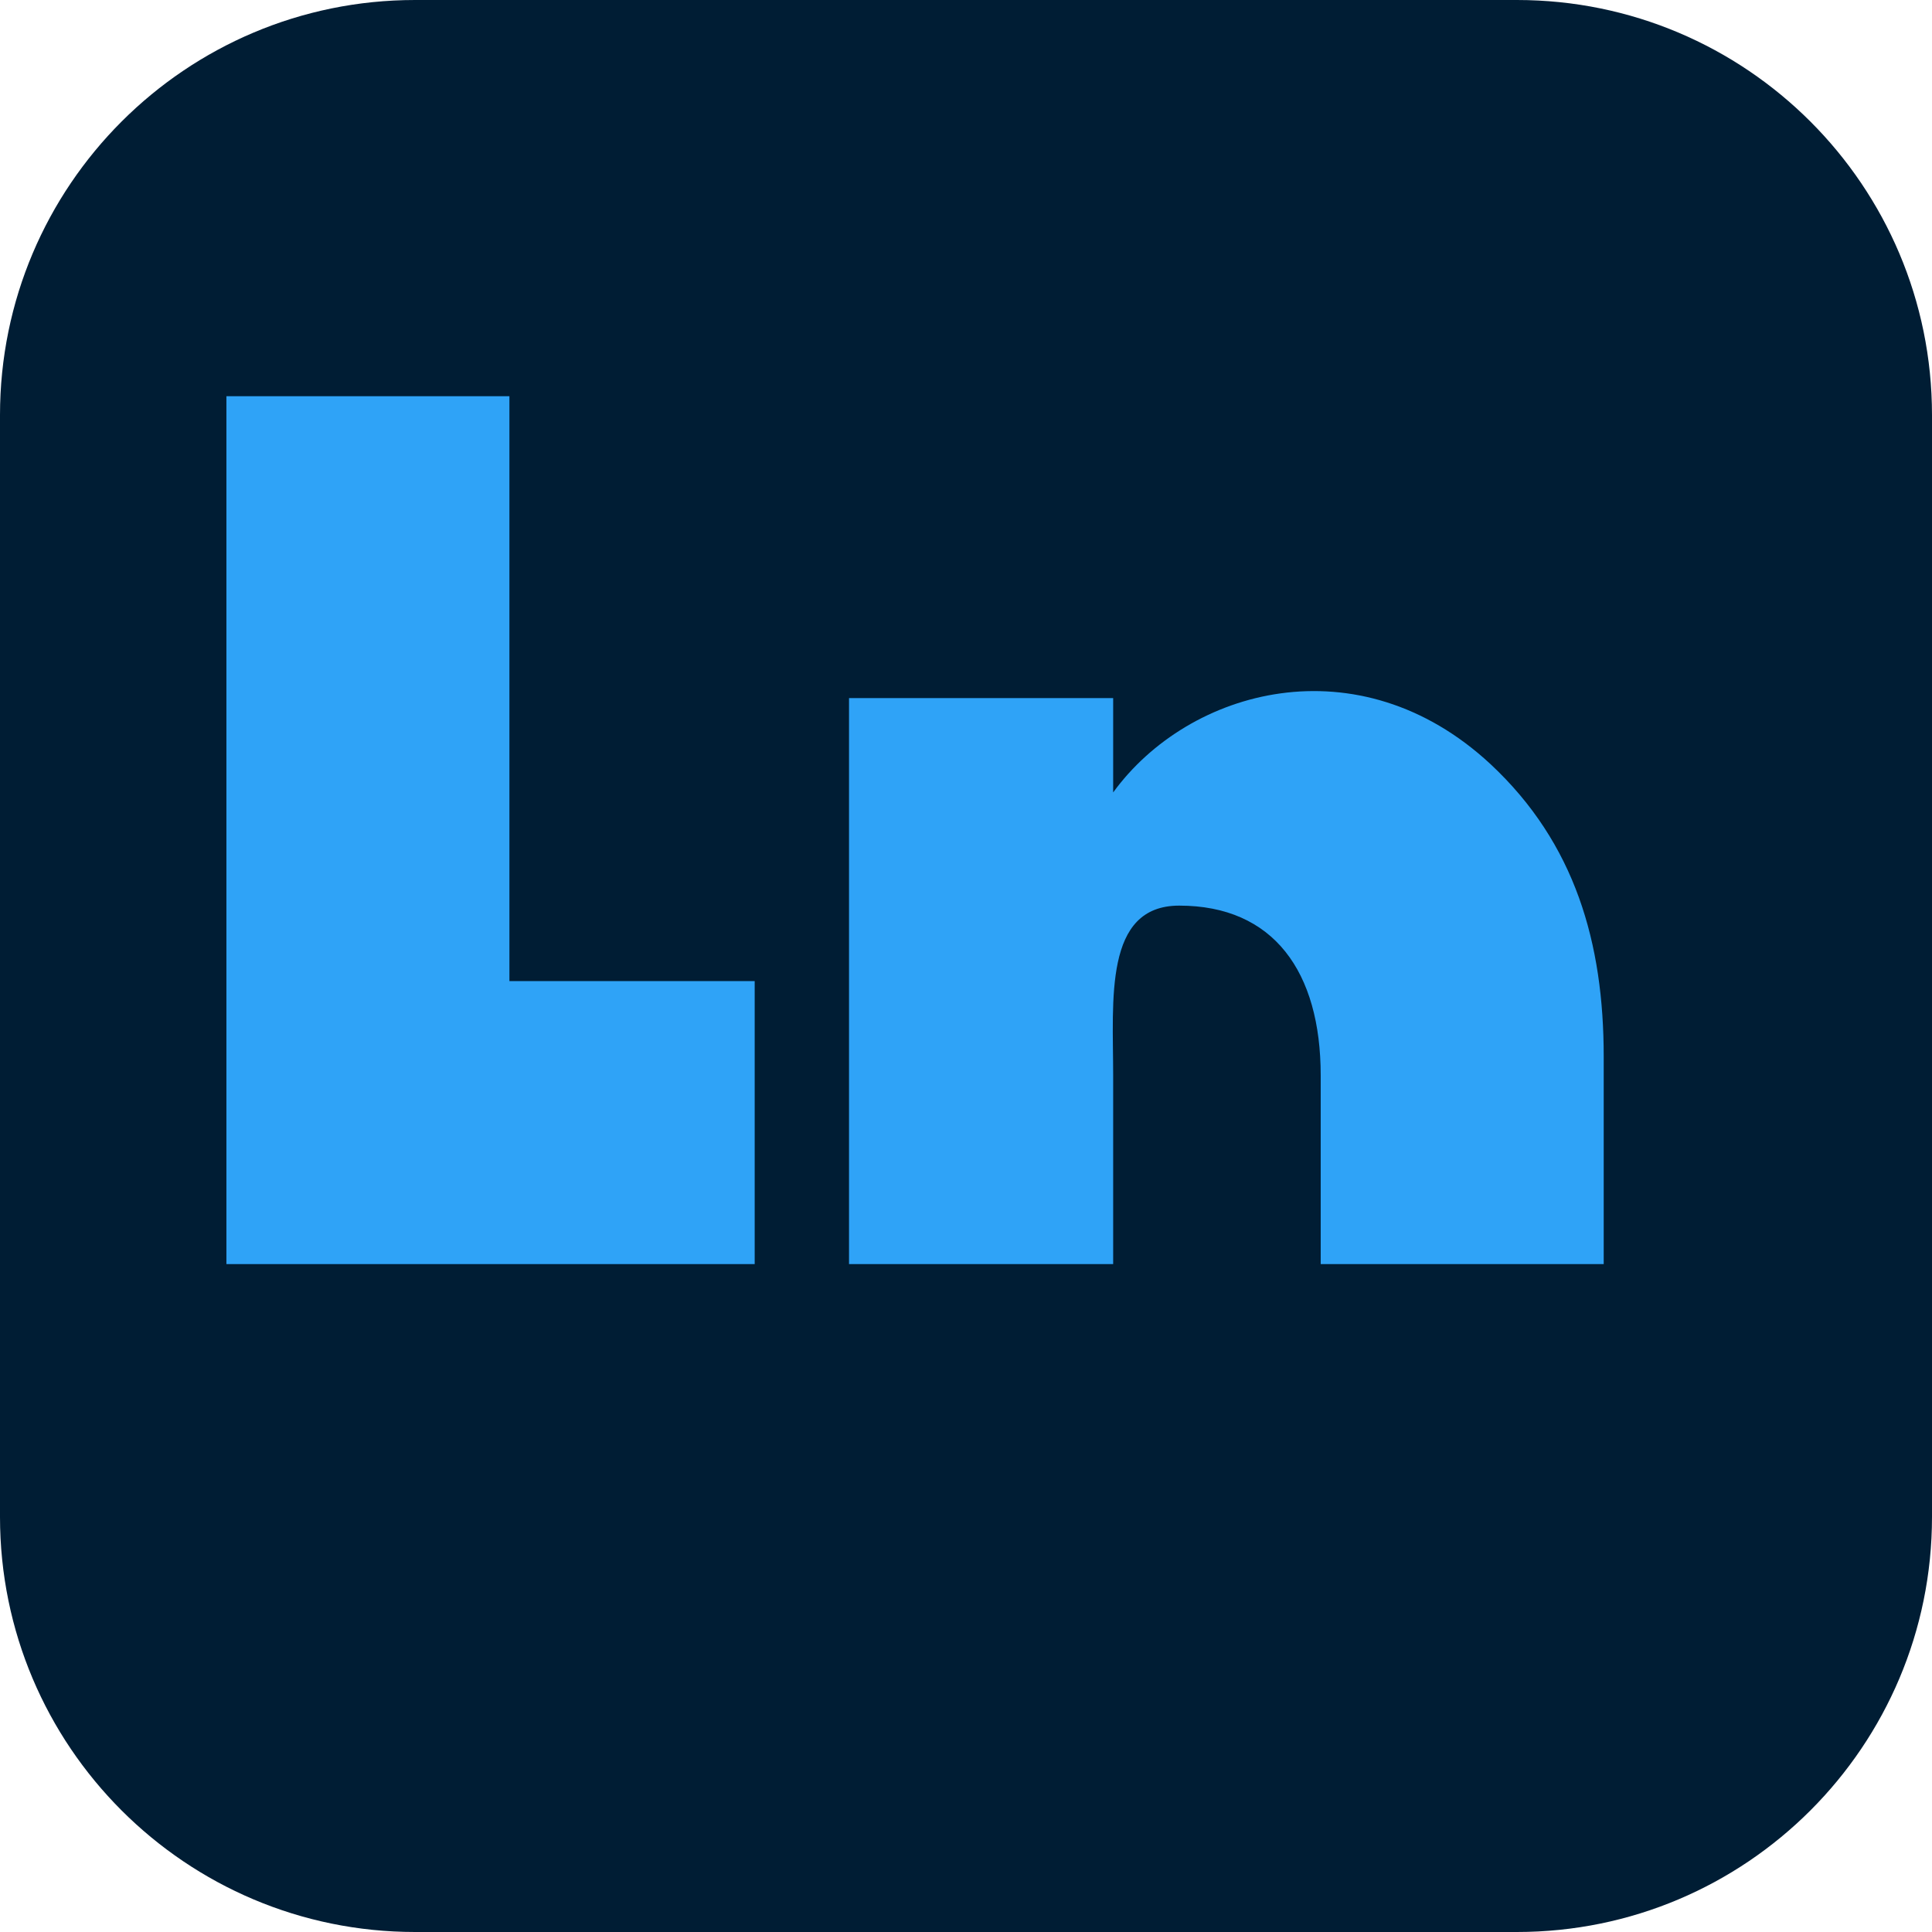
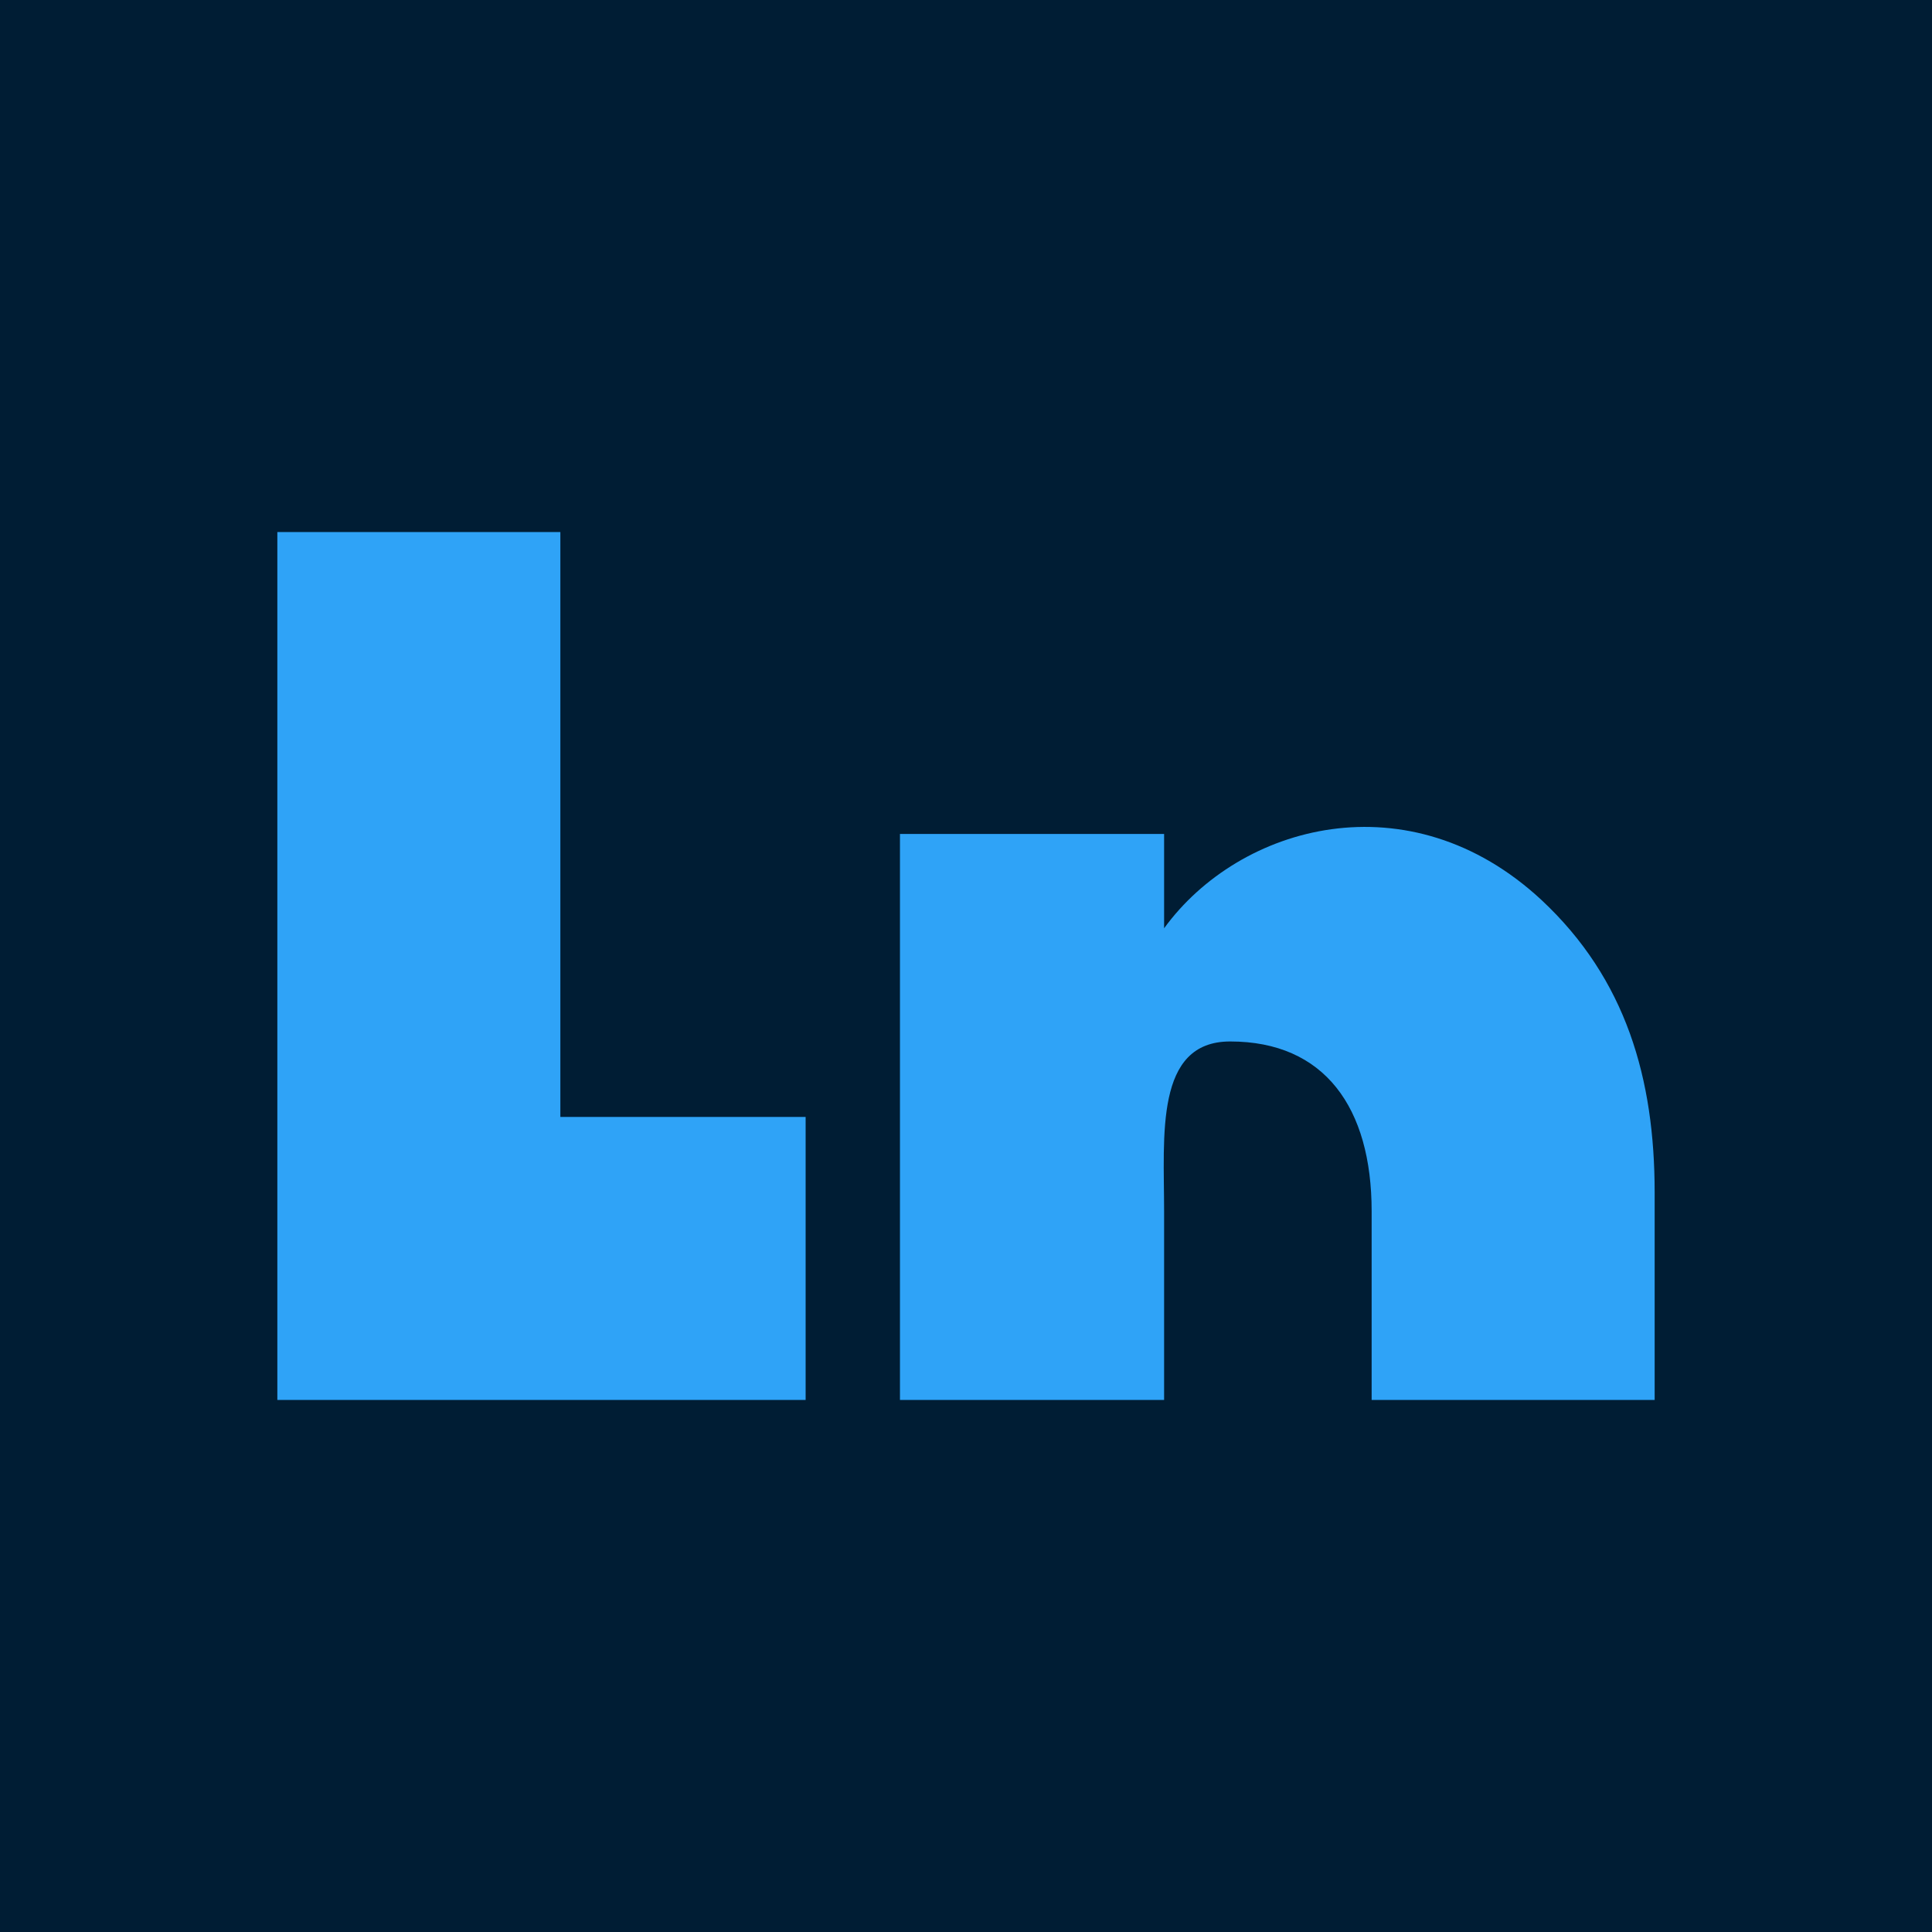
<svg xmlns="http://www.w3.org/2000/svg" width="1024" height="1024" viewBox="0 0 1024 1024">
-   <rect width="1024" height="1024" rx="220" fill="#001D34" />
-   <path fill="#2FA3F7" d="M120 210H270V520H400V670H120Z" />
-   <path fill="#2FA3F7" d="M450 670V370H590V420C630 365 720 340 790 405C835 447 850 500 850 560V670H700V570C700 515 675 480 625 480C585 480 590 530 590 570V670Z" />
+   <rect width="1024" height="1024" fill="#001D34" />
+   <g transform="translate(27 72)">
+     <path fill="#2FA3F7" d="M120 210H270V520H400V670H120Z" />
+     <path fill="#2FA3F7" d="M450 670V370H590V420C630 365 720 340 790 405C835 447 850 500 850 560V670H700V570C700 515 675 480 625 480C585 480 590 530 590 570V670Z" />
+   </g>
</svg>
